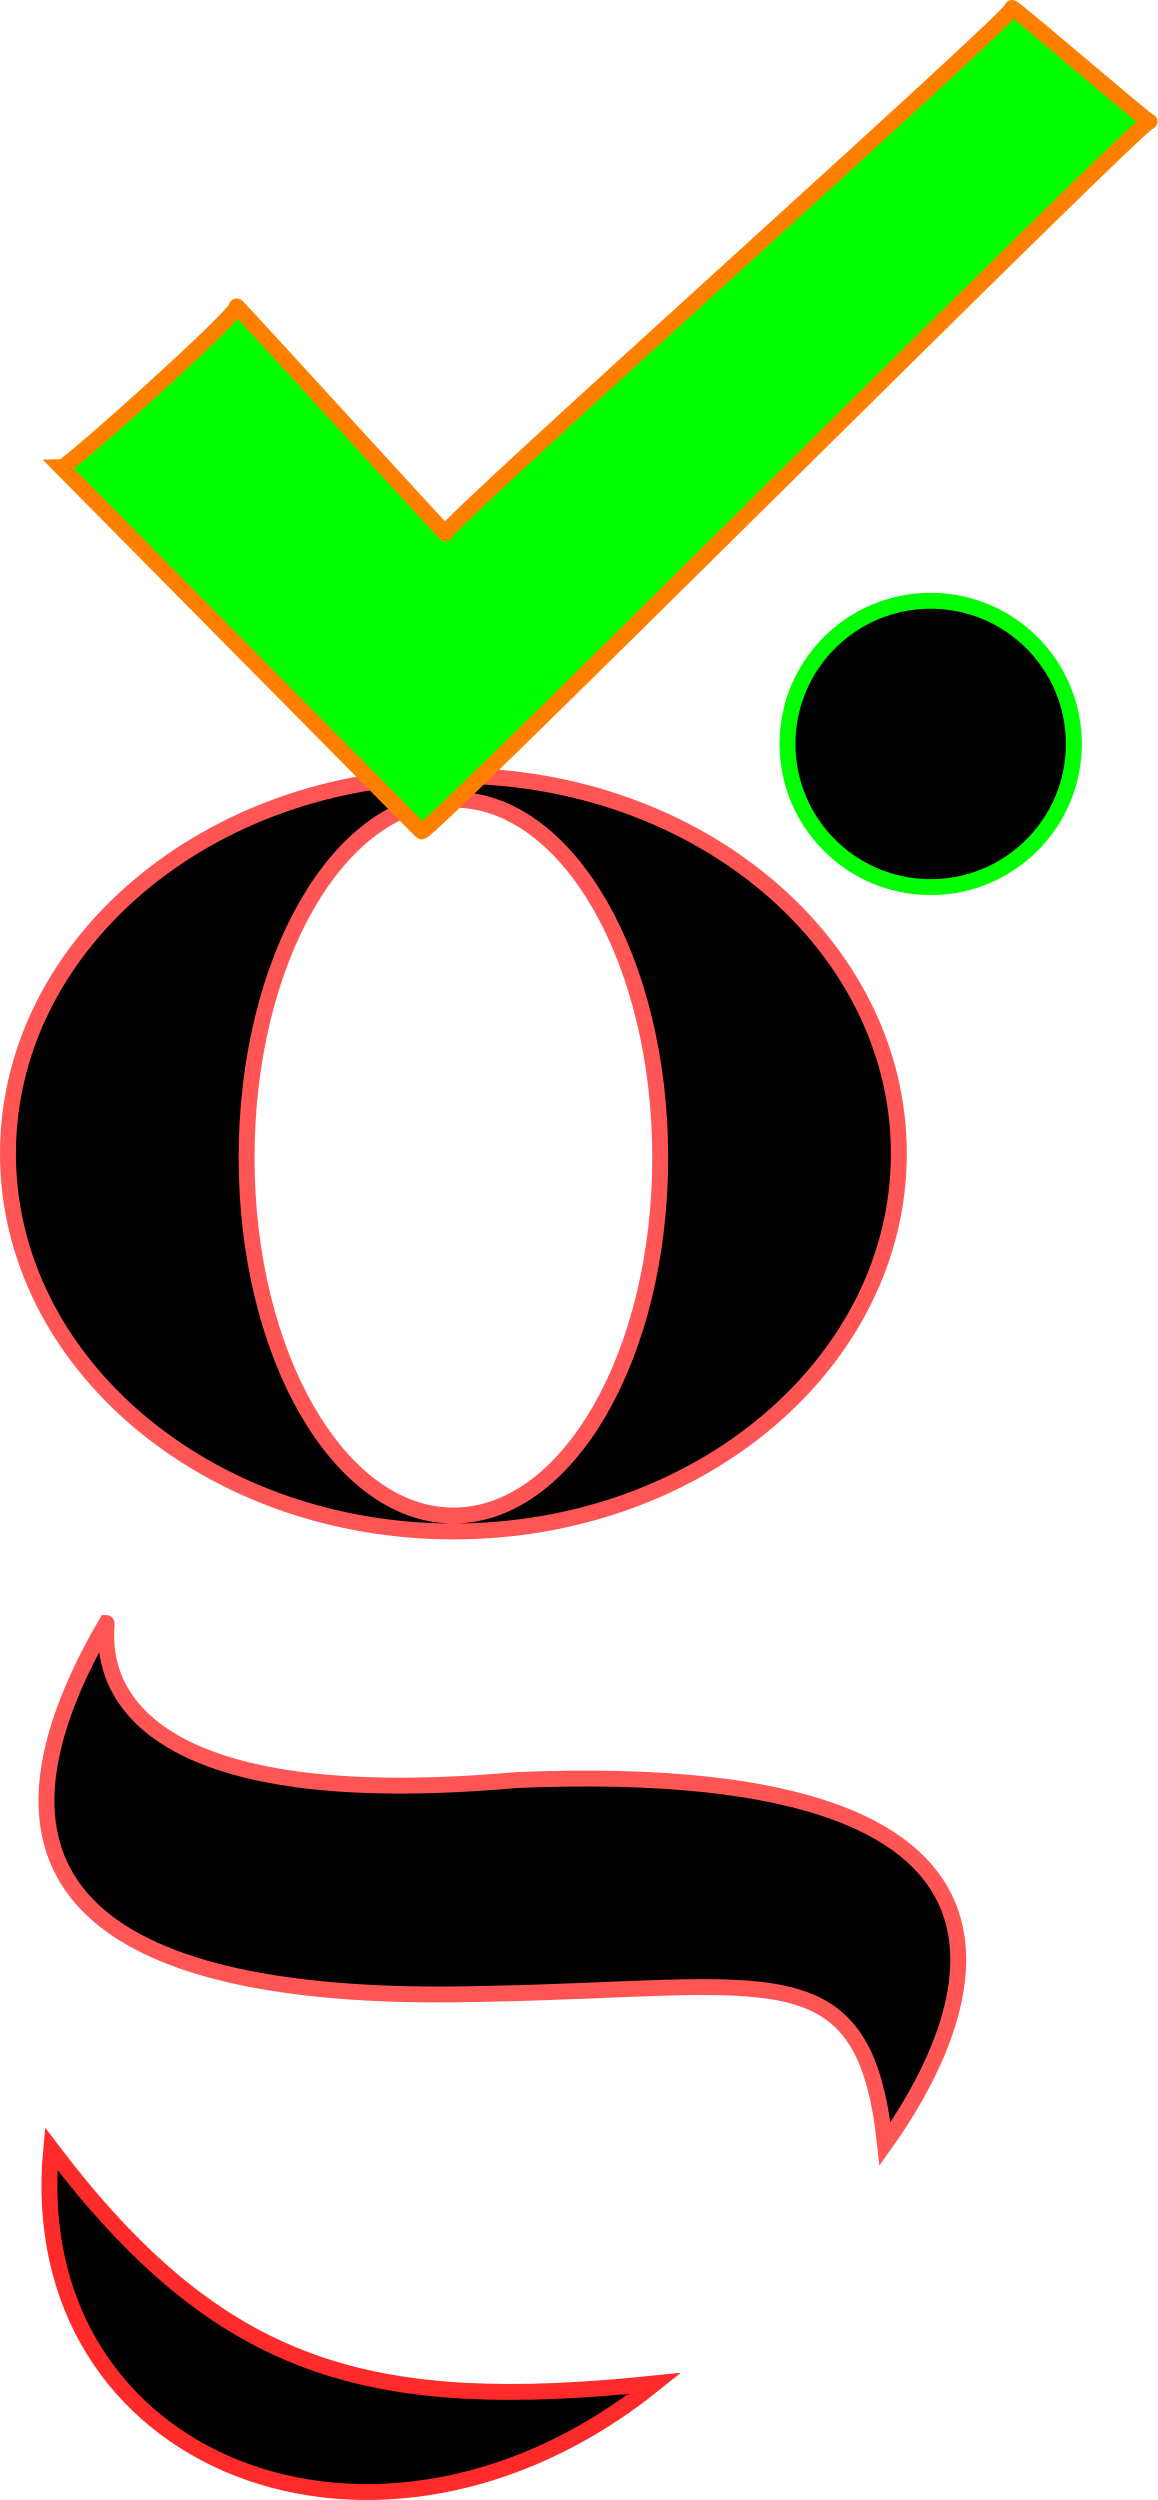
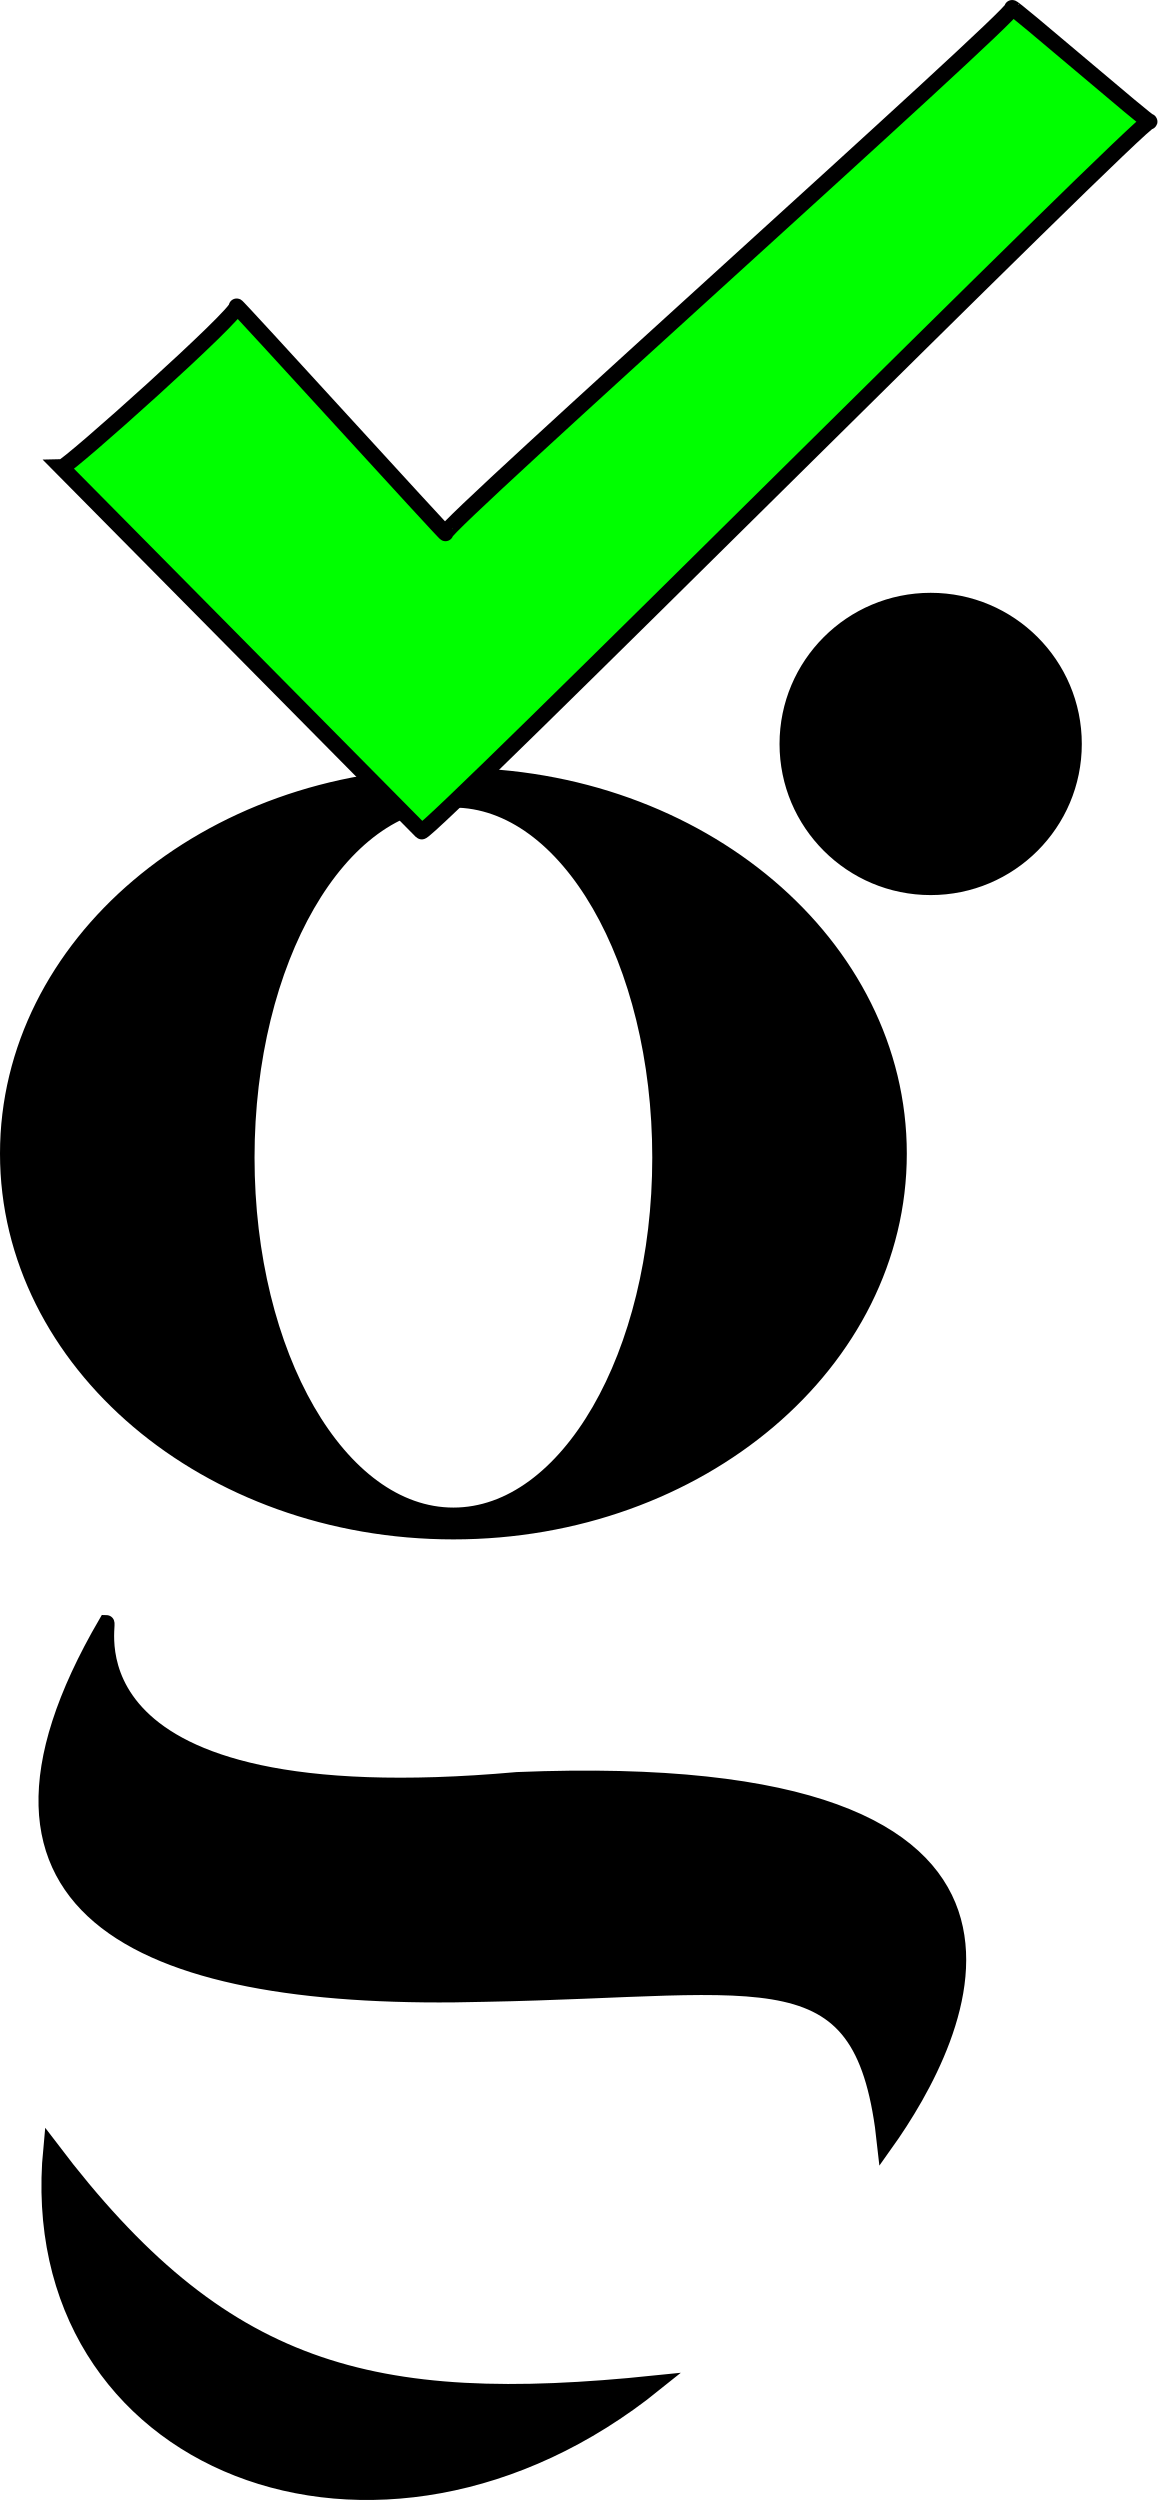
<svg xmlns="http://www.w3.org/2000/svg" width="145.499" height="314.289">
-   <g transform="translate(-271 -93.474)">
-     <path d="M328 191a56 47.5 0 0 0-56 47.5 56 47.5 0 0 0 56 47.5 56 47.5 0 0 0 56-47.5 56 47.5 0 0 0-56-47.5zm0 3a26 45 0 0 1 26 45 26 45 0 0 1-26 45 26 45 0 0 1-26-45 26 45 0 0 1 26-45z" stroke="#f55" stroke-width="2" />
-     <circle cy="187" cx="388" stroke-linecap="null" stroke-linejoin="null" r="18" stroke="#0f0" stroke-width="2" />
-     <path d="M382.263 363c9.466-13.29 28.024-48.788-46.263-45.75-57.913 5.174-51.127-19.746-51.627-19.746-21.456 36.822 5.557 47.777 47.61 46.63 36.12-.672 47.65-5.616 50.28 18.866z" stroke-linecap="null" stroke-linejoin="null" stroke="#f55" stroke-width="2" />
-     <path d="M278.75 152.25c.75 0 22.5-19.5 22-20.25s26.75 29.25 26.25 28.5 71.75-65.25 71.25-66 17.75 15 17.25 14.25-91 90-91.5 89.25z" stroke-linecap="null" stroke-linejoin="null" fill="#0f0" stroke="#ff7f00" stroke-width="2" />
-     <path d="M277.435 363.618c21.383 28.207 40.097 33.188 75.897 29.492-34.777 28.034-79.698 10.284-75.897-29.492z" stroke-linecap="null" stroke-linejoin="null" stroke="#ff2a2a" stroke-width="2" />
+   <g transform="translate(-271 -93.474)" stroke="#000" stroke-width="2">
+     <path d="M328 191a56 47.5 0 0 0-56 47.5 56 47.5 0 0 0 56 47.5 56 47.5 0 0 0 56-47.5 56 47.5 0 0 0-56-47.5zm0 3a26 45 0 0 1 26 45 26 45 0 0 1-26 45 26 45 0 0 1-26-45 26 45 0 0 1 26-45z" />
+     <circle cy="187" cx="388" stroke-linecap="null" stroke-linejoin="null" r="18" />
+     <path d="M382.263 363c9.466-13.29 28.024-48.788-46.263-45.75-57.913 5.174-51.127-19.746-51.627-19.746-21.456 36.822 5.557 47.777 47.61 46.63 36.12-.672 47.65-5.616 50.28 18.866z" stroke-linecap="null" stroke-linejoin="null" />
+     <path d="M278.75 152.25c.75 0 22.5-19.5 22-20.25s26.75 29.25 26.25 28.5 71.75-65.25 71.25-66 17.75 15 17.25 14.25-91 90-91.5 89.25z" stroke-linecap="null" stroke-linejoin="null" fill="#0f0" />
+     <path d="M277.435 363.618c21.383 28.207 40.097 33.188 75.897 29.492-34.777 28.034-79.698 10.284-75.897-29.492z" stroke-linecap="null" stroke-linejoin="null" />
  </g>
</svg>
